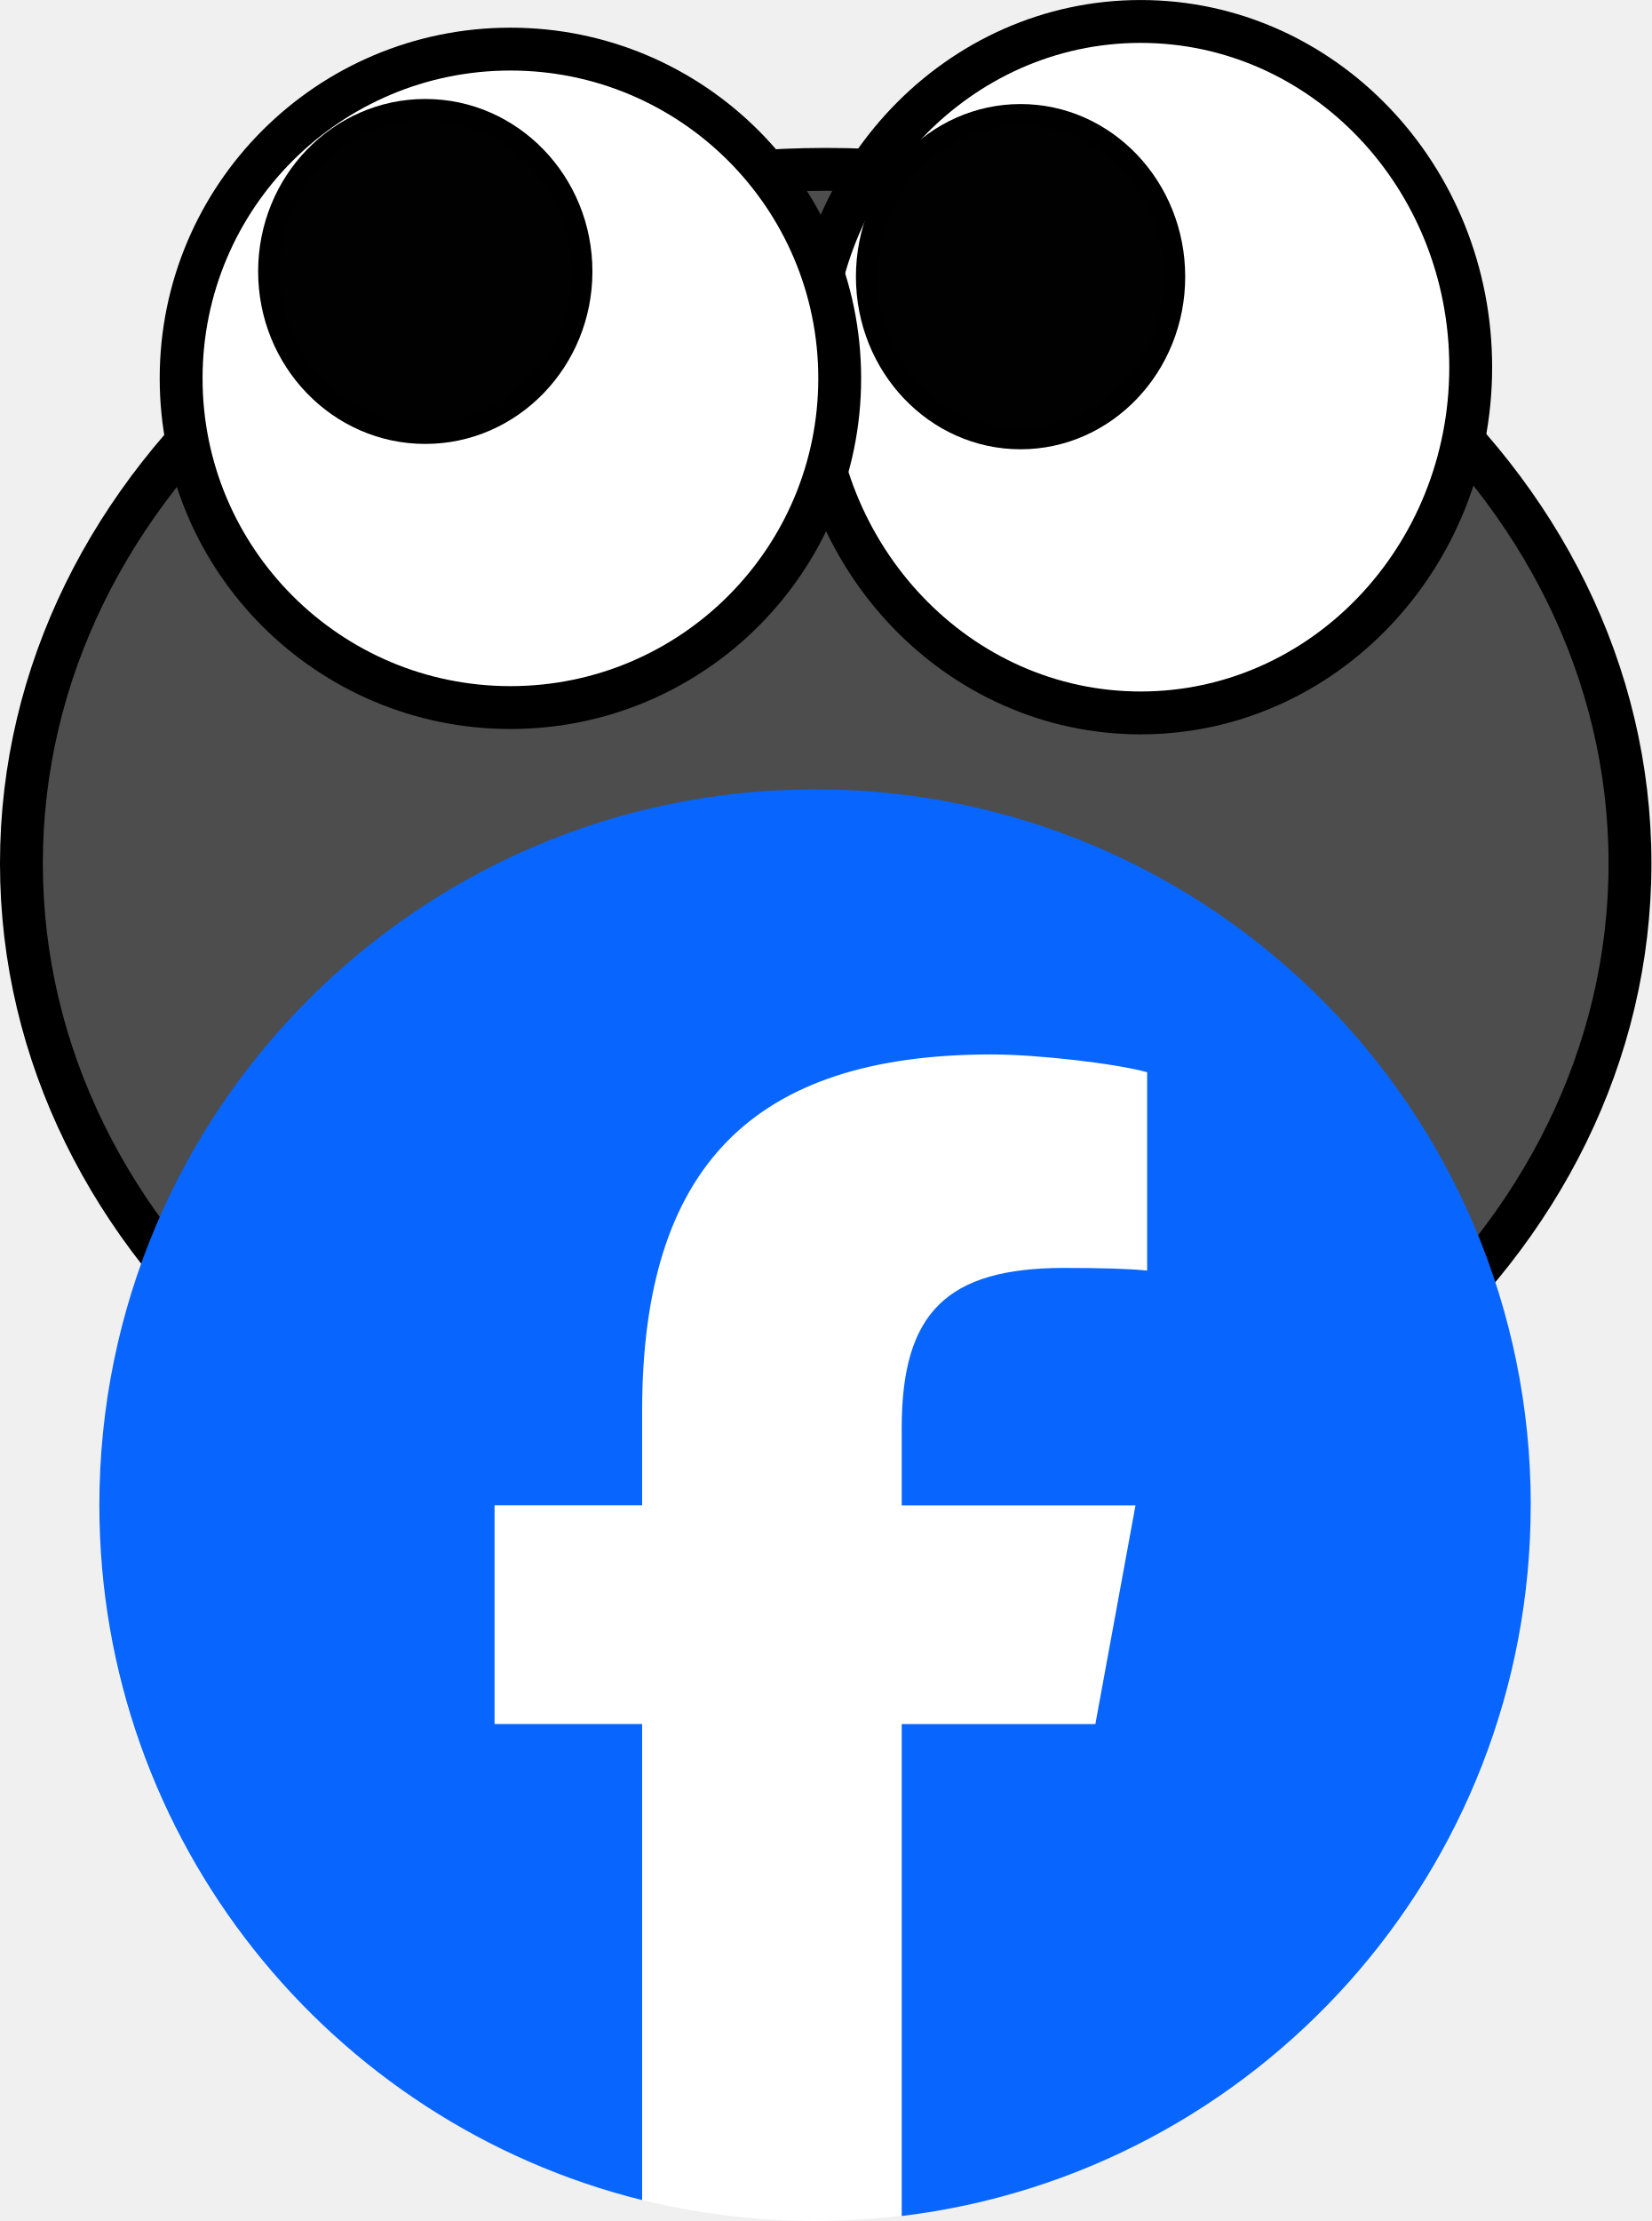
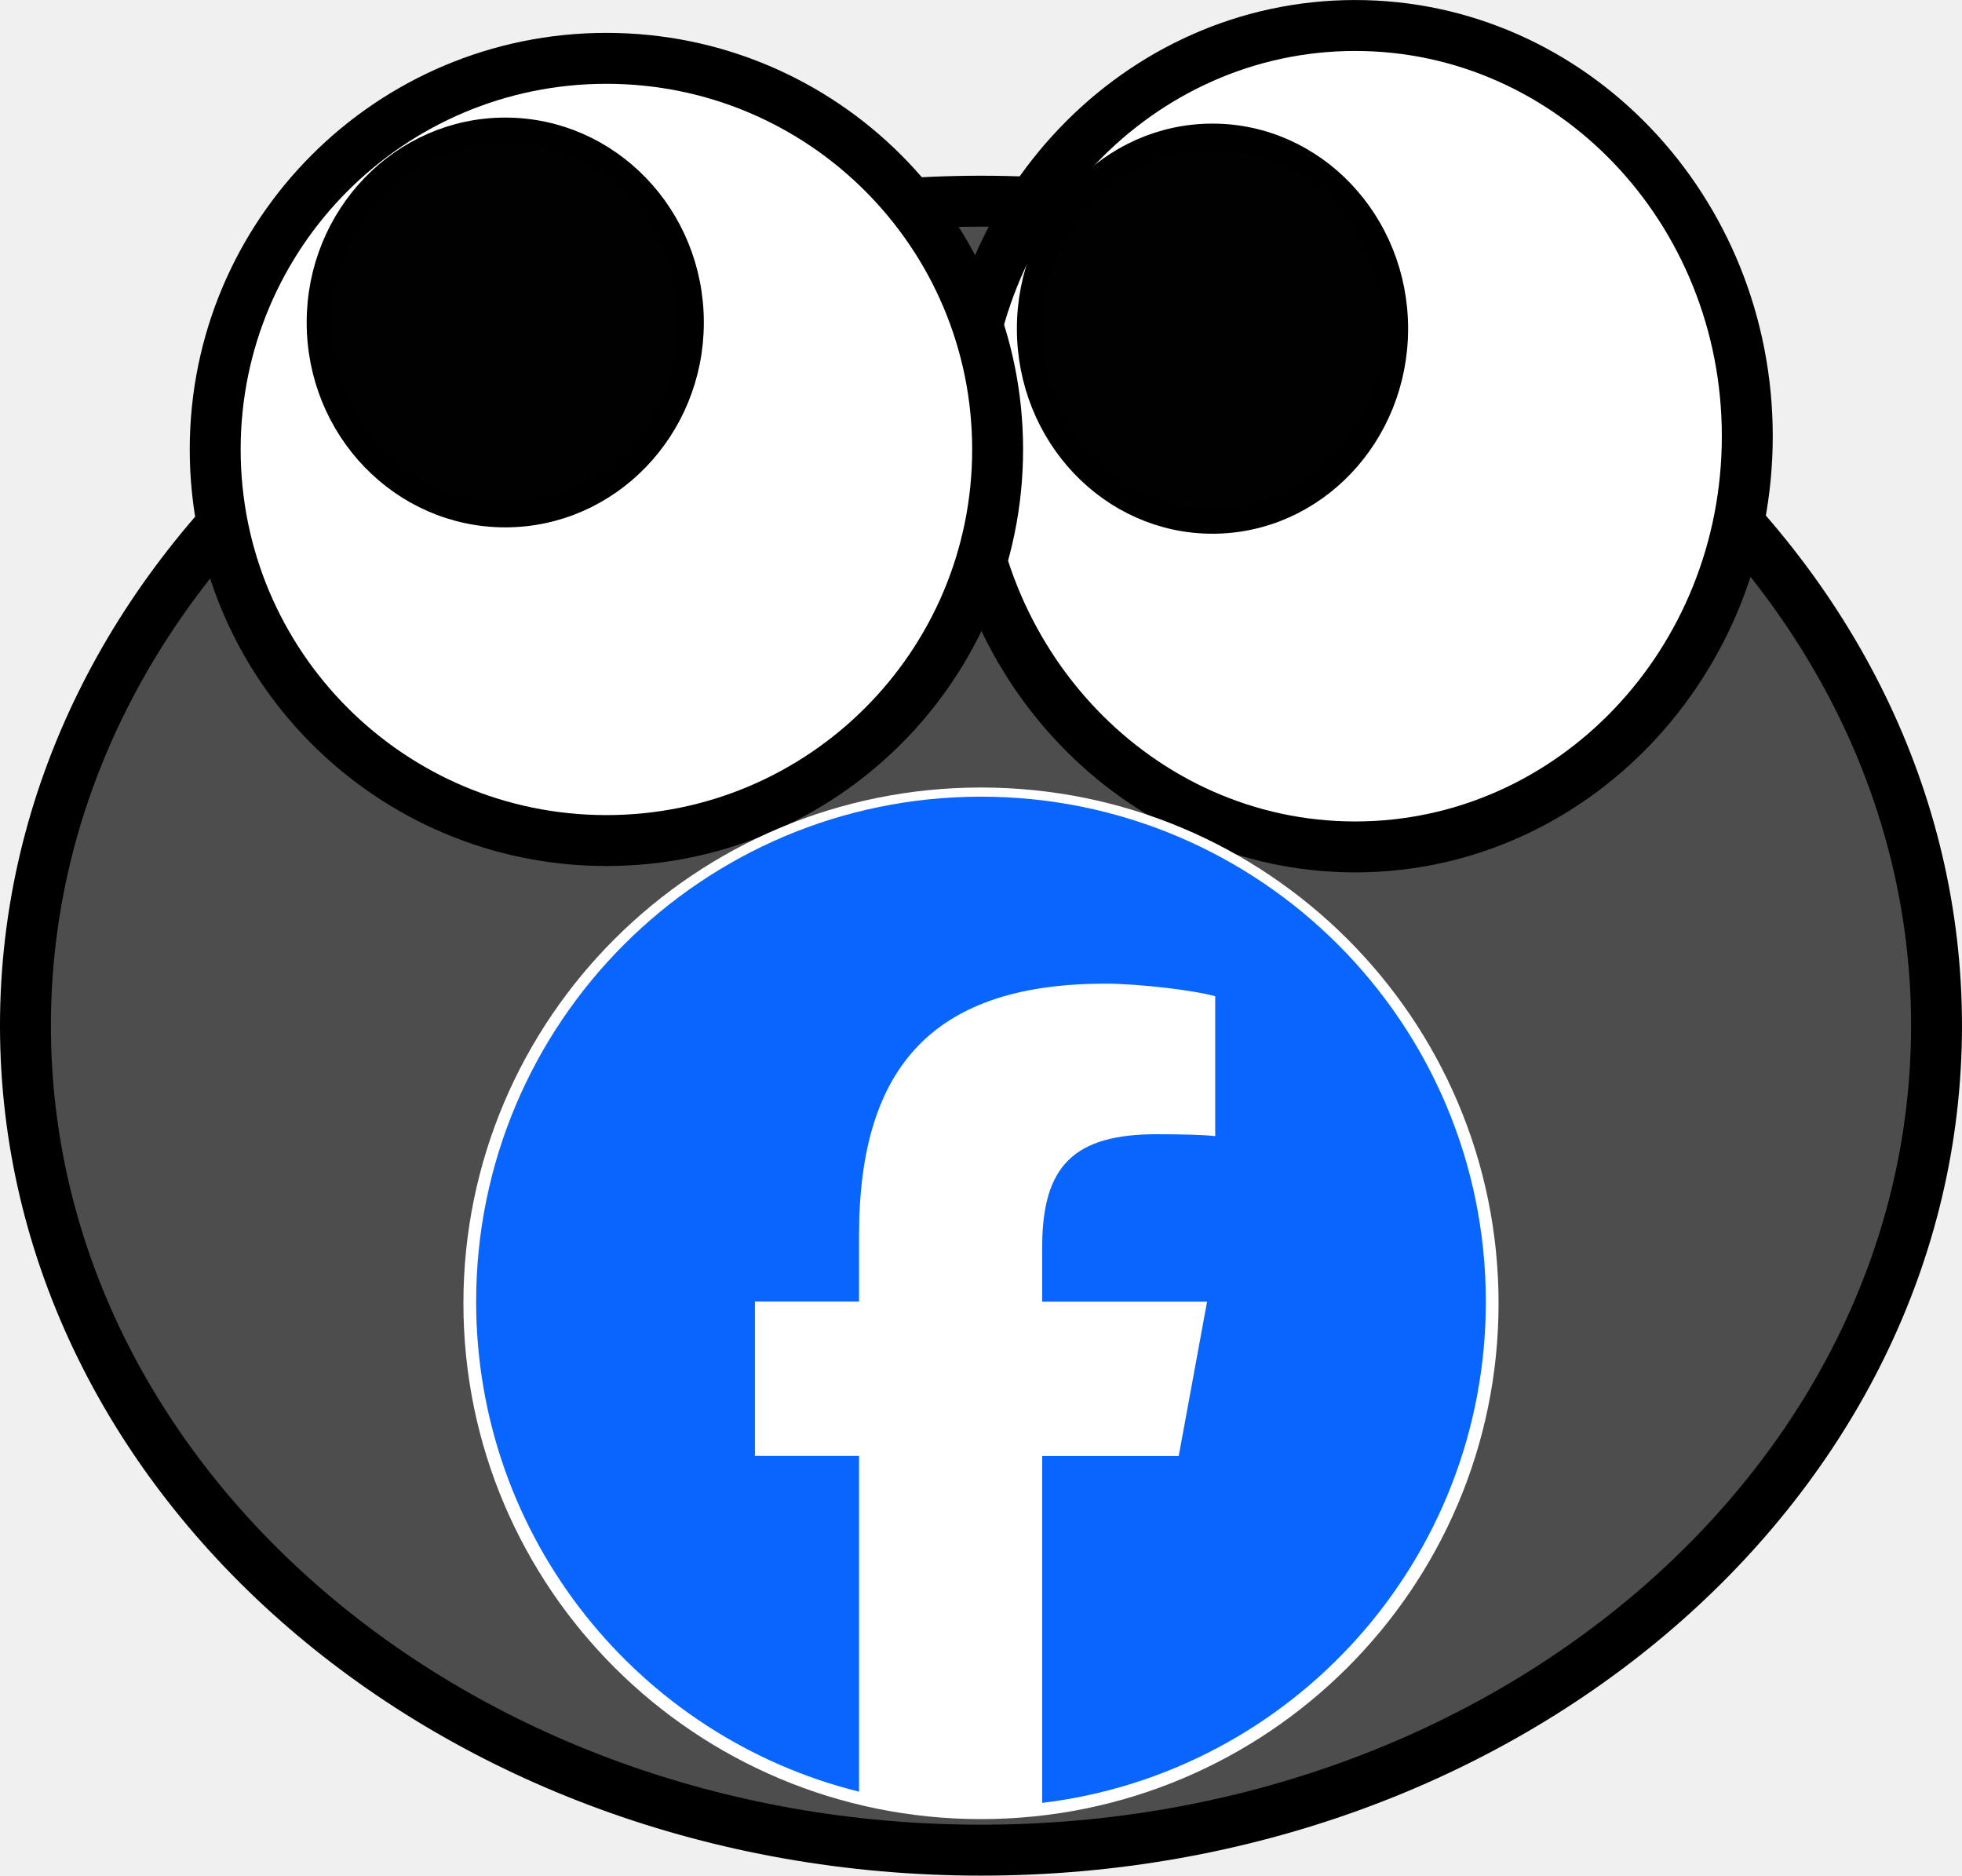
- <svg xmlns="http://www.w3.org/2000/svg" version="1.1" width="23.12" height="31.086" viewBox="0,0,23.12,31.086">
-   <g transform="translate(-228.5901,-168.9507)">
+ <svg xmlns="http://www.w3.org/2000/svg" version="1.1" width="23.12" height="22.099" viewBox="0,0,23.12,22.099">
+   <g transform="translate(-228.4401,-168.9507)">
    <g stroke-miterlimit="10">
-       <path d="M251.41,181.035c0,5.365 -5.041,9.714 -11.26,9.714c-6.219,0 -11.26,-4.349 -11.26,-9.714c0,-5.365 5.041,-9.714 11.26,-9.714c6.219,0 11.26,4.349 11.26,9.714z" fill="#4d4d4d" stroke="#000000" stroke-width="0.6" />
-       <path d="M239.938,174.09c0,-2.673 2.069,-4.839 4.621,-4.839c2.552,0 4.621,2.167 4.621,4.839c0,2.673 -2.069,4.839 -4.621,4.839c-2.552,0 -4.621,-2.167 -4.621,-4.839z" fill="#ffffff" stroke="#000000" stroke-width="0.6" />
-       <path d="M240.723,172.823c0,-1.252 0.965,-2.266 2.155,-2.266c1.19,0 2.155,1.015 2.155,2.266c0,1.252 -0.965,2.266 -2.155,2.266c-1.19,0 -2.155,-1.015 -2.155,-2.266z" fill="#010101" stroke="#000000" stroke-width="0.3" />
-       <path d="M231.126,174.246c0,-2.545 2.064,-4.608 4.61,-4.608c2.546,0 4.61,2.063 4.61,4.608c0,2.545 -2.064,4.608 -4.61,4.608c-2.546,0 -4.61,-2.063 -4.61,-4.608z" fill="#ffffff" stroke="#000000" stroke-width="0.6" />
-       <path d="M232.354,172.75c0,-1.25 0.981,-2.264 2.19,-2.264c1.21,0 2.19,1.014 2.19,2.264c0,1.25 -0.981,2.264 -2.19,2.264c-1.21,0 -2.19,-1.014 -2.19,-2.264z" fill="#010101" stroke="#000000" stroke-width="0.3" />
-       <g stroke="none">
-         <path d="M229.98,190.053c0,-5.514 4.486,-9.983 10.02,-9.983c5.534,0 10.02,4.47 10.02,9.983c0,5.514 -4.486,9.983 -10.02,9.983c-5.534,0 -10.02,-4.47 -10.02,-9.983z" fill="#ffffff" stroke-width="0" />
-         <path d="M250.02,190.02c0,5.123 -3.845,9.347 -8.806,9.947v-6.885h2.711l0.562,-3.062h-3.273v-1.083c0,-1.618 0.635,-2.24 2.278,-2.24c0.51,0 0.921,0.012 1.158,0.037v-2.776c-0.448,-0.124 -1.543,-0.249 -2.178,-0.249c-3.348,0 -4.892,1.581 -4.892,4.991v1.319h-2.066v3.062h2.066v6.663c-4.364,-1.083 -7.599,-5.026 -7.599,-9.725c0,-5.534 4.486,-10.02 10.02,-10.02c5.534,0 10.02,4.486 10.02,10.02" fill="#0866ff" stroke-width="1" />
+       <path d="M251.26,181.035c0,5.365 -5.041,9.714 -11.26,9.714c-6.219,0 -11.26,-4.349 -11.26,-9.714c0,-5.365 5.041,-9.714 11.26,-9.714c6.219,0 11.26,4.349 11.26,9.714z" fill="#4d4d4d" stroke="#000000" stroke-width="0.6" />
+       <path d="M239.788,174.09c0,-2.673 2.069,-4.839 4.621,-4.839c2.552,0 4.621,2.167 4.621,4.839c0,2.673 -2.069,4.839 -4.621,4.839c-2.552,0 -4.621,-2.167 -4.621,-4.839z" fill="#ffffff" stroke="#000000" stroke-width="0.6" />
+       <path d="M240.573,172.823c0,-1.252 0.965,-2.266 2.155,-2.266c1.19,0 2.155,1.015 2.155,2.266c0,1.252 -0.965,2.266 -2.155,2.266c-1.19,0 -2.155,-1.015 -2.155,-2.266z" fill="#010101" stroke="#000000" stroke-width="0.3" />
+       <path d="M230.976,174.246c0,-2.545 2.064,-4.608 4.61,-4.608c2.546,0 4.61,2.063 4.61,4.608c0,2.545 -2.064,4.608 -4.61,4.608c-2.546,0 -4.61,-2.063 -4.61,-4.608z" fill="#ffffff" stroke="#000000" stroke-width="0.6" />
+       <path d="M232.204,172.75c0,-1.25 0.981,-2.264 2.19,-2.264c1.21,0 2.19,1.014 2.19,2.264c0,1.25 -0.981,2.264 -2.19,2.264c-1.21,0 -2.19,-1.014 -2.19,-2.264z" fill="#010101" stroke="#000000" stroke-width="0.3" />
+       <g>
+         <path d="M234.051,184.306c0,-3.273 2.663,-5.927 5.949,-5.927c3.285,0 5.949,2.654 5.949,5.927c0,3.273 -2.663,5.927 -5.949,5.927c-3.285,0 -5.949,-2.654 -5.949,-5.927z" fill="#ffffff" stroke="#ffffff" stroke-width="0.3" />
+         <path d="M245.949,184.287c0,3.041 -2.283,5.55 -5.228,5.905v-4.087h1.609l0.334,-1.818h-1.943v-0.643c0,-0.961 0.377,-1.33 1.352,-1.33c0.303,0 0.547,0.007 0.687,0.022v-1.648c-0.266,-0.074 -0.916,-0.148 -1.293,-0.148c-1.988,0 -2.904,0.938 -2.904,2.963v0.783h-1.227v1.818h1.227v3.956c-2.591,-0.643 -4.512,-2.984 -4.512,-5.774c0,-3.285 2.663,-5.949 5.949,-5.949c3.285,0 5.949,2.663 5.949,5.949" fill="#0866ff" stroke="none" stroke-width="0" />
      </g>
    </g>
  </g>
</svg>
